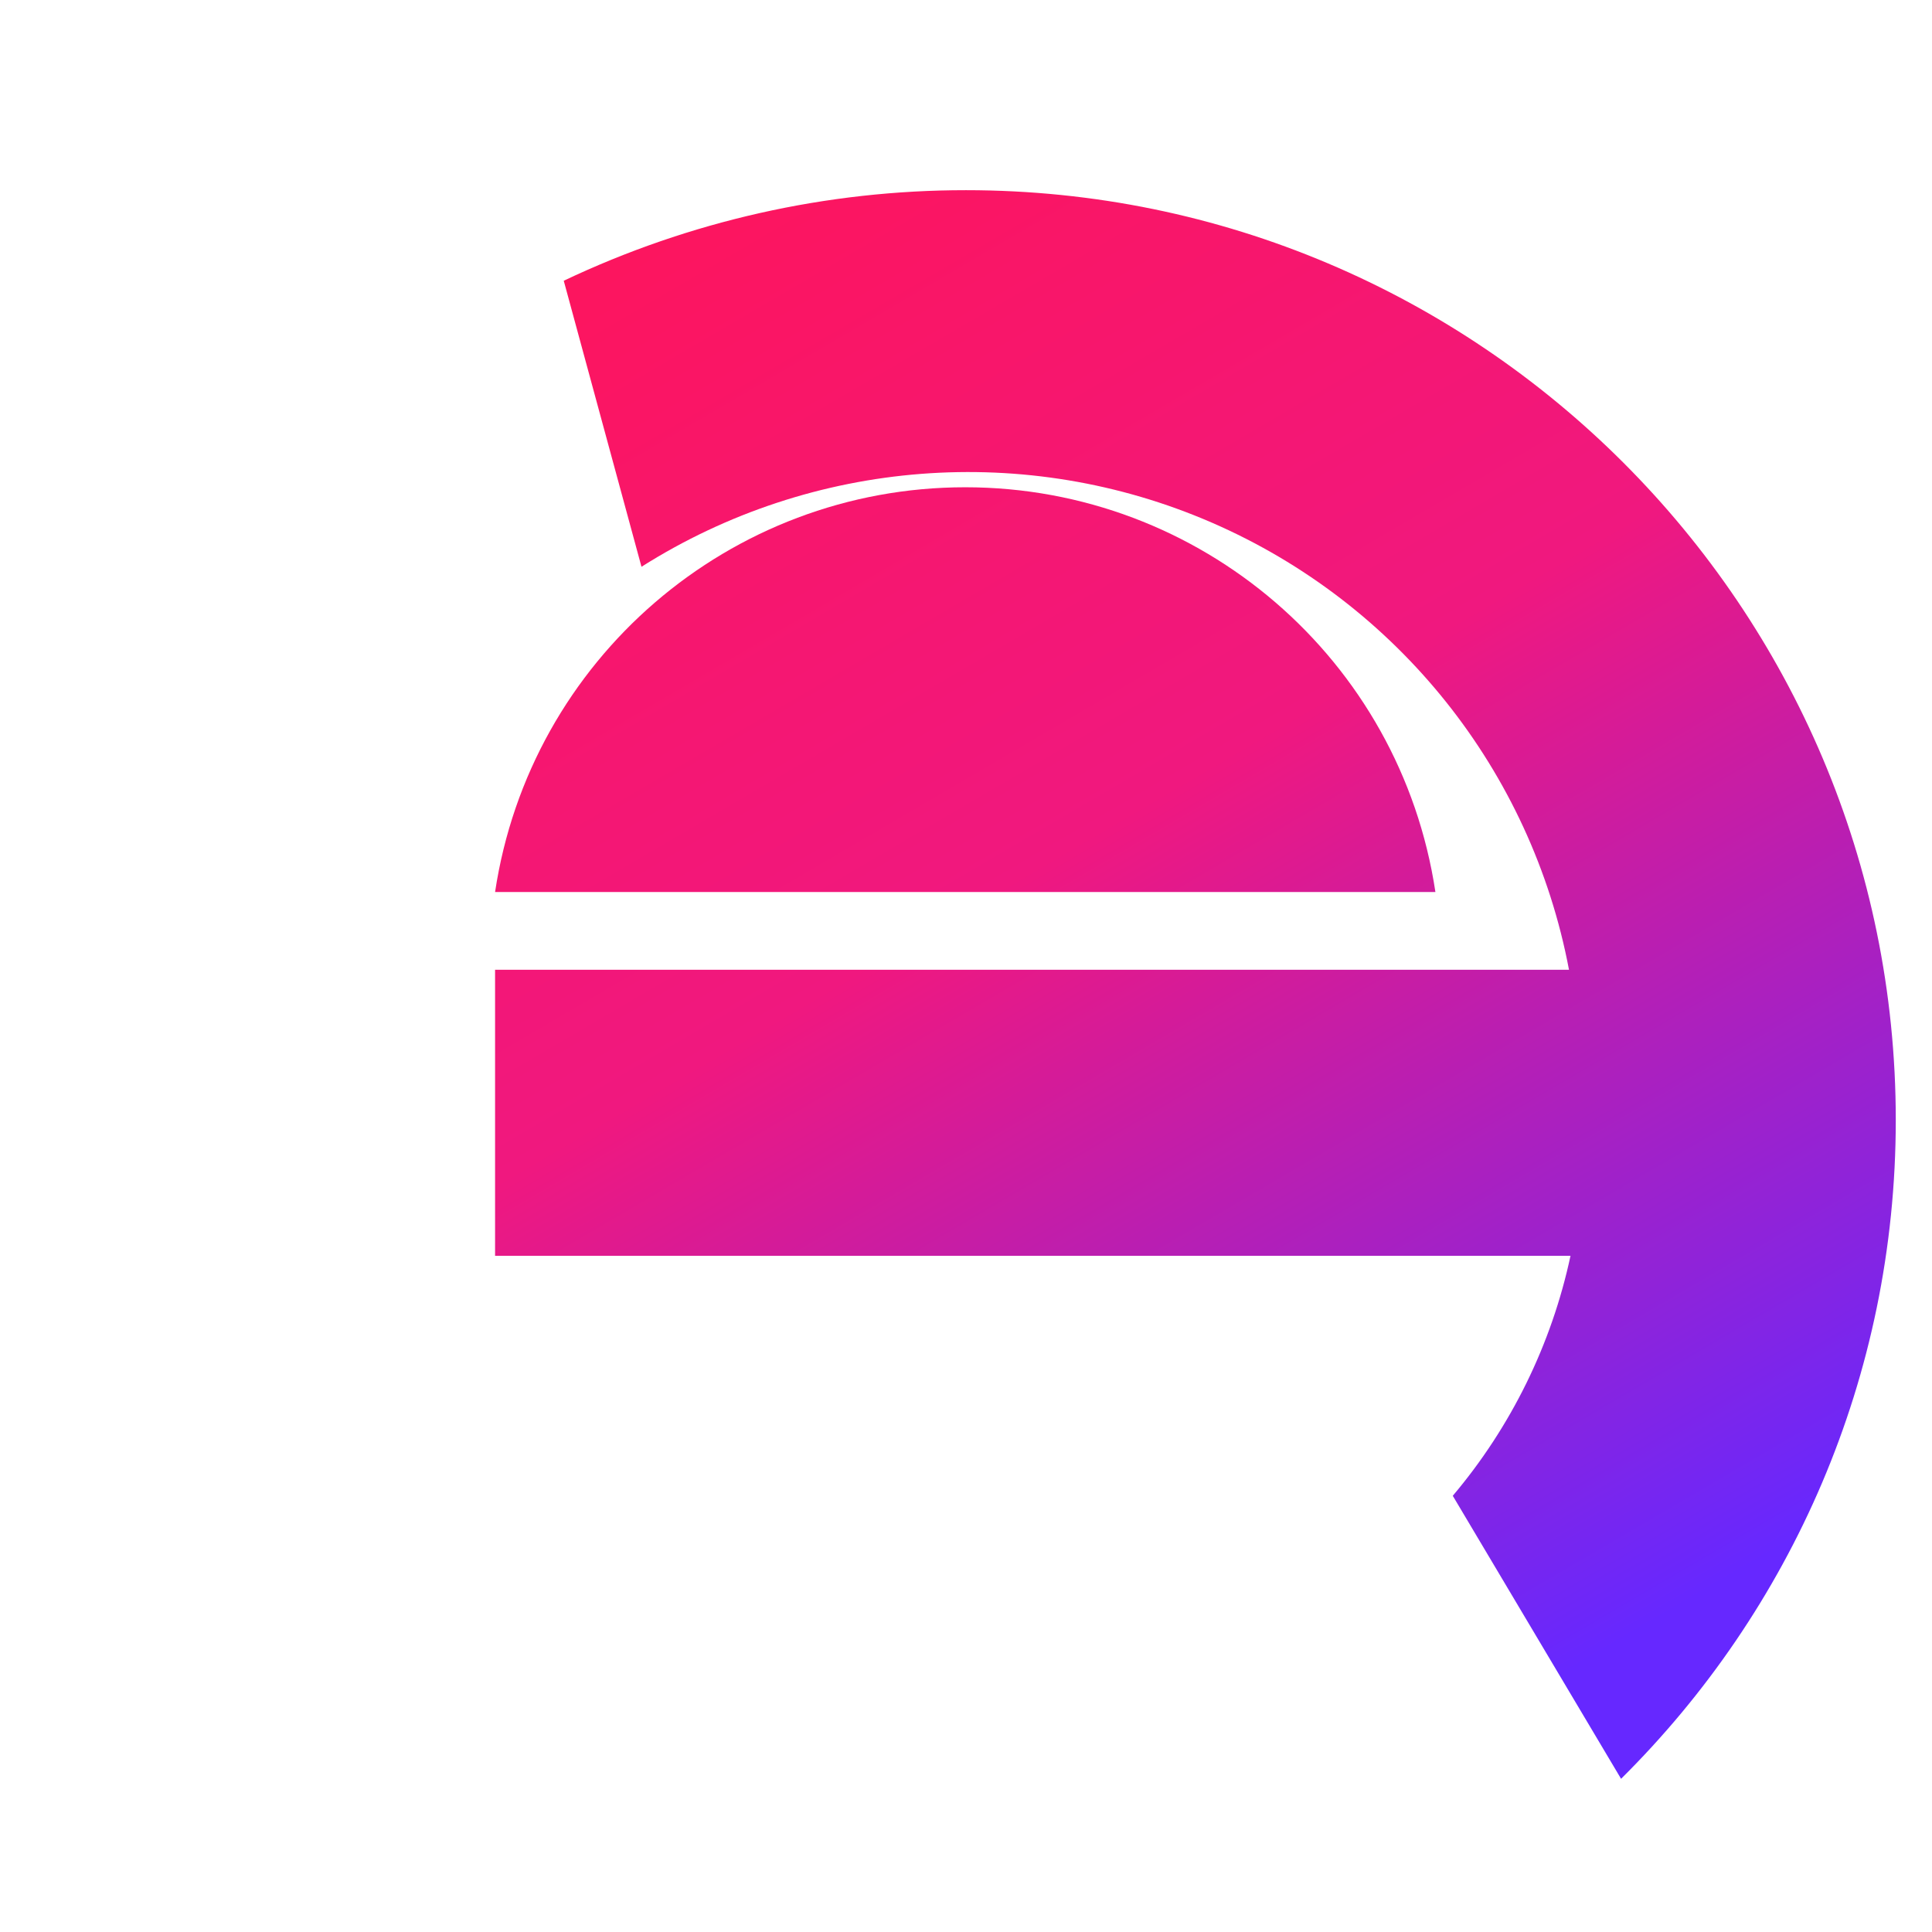
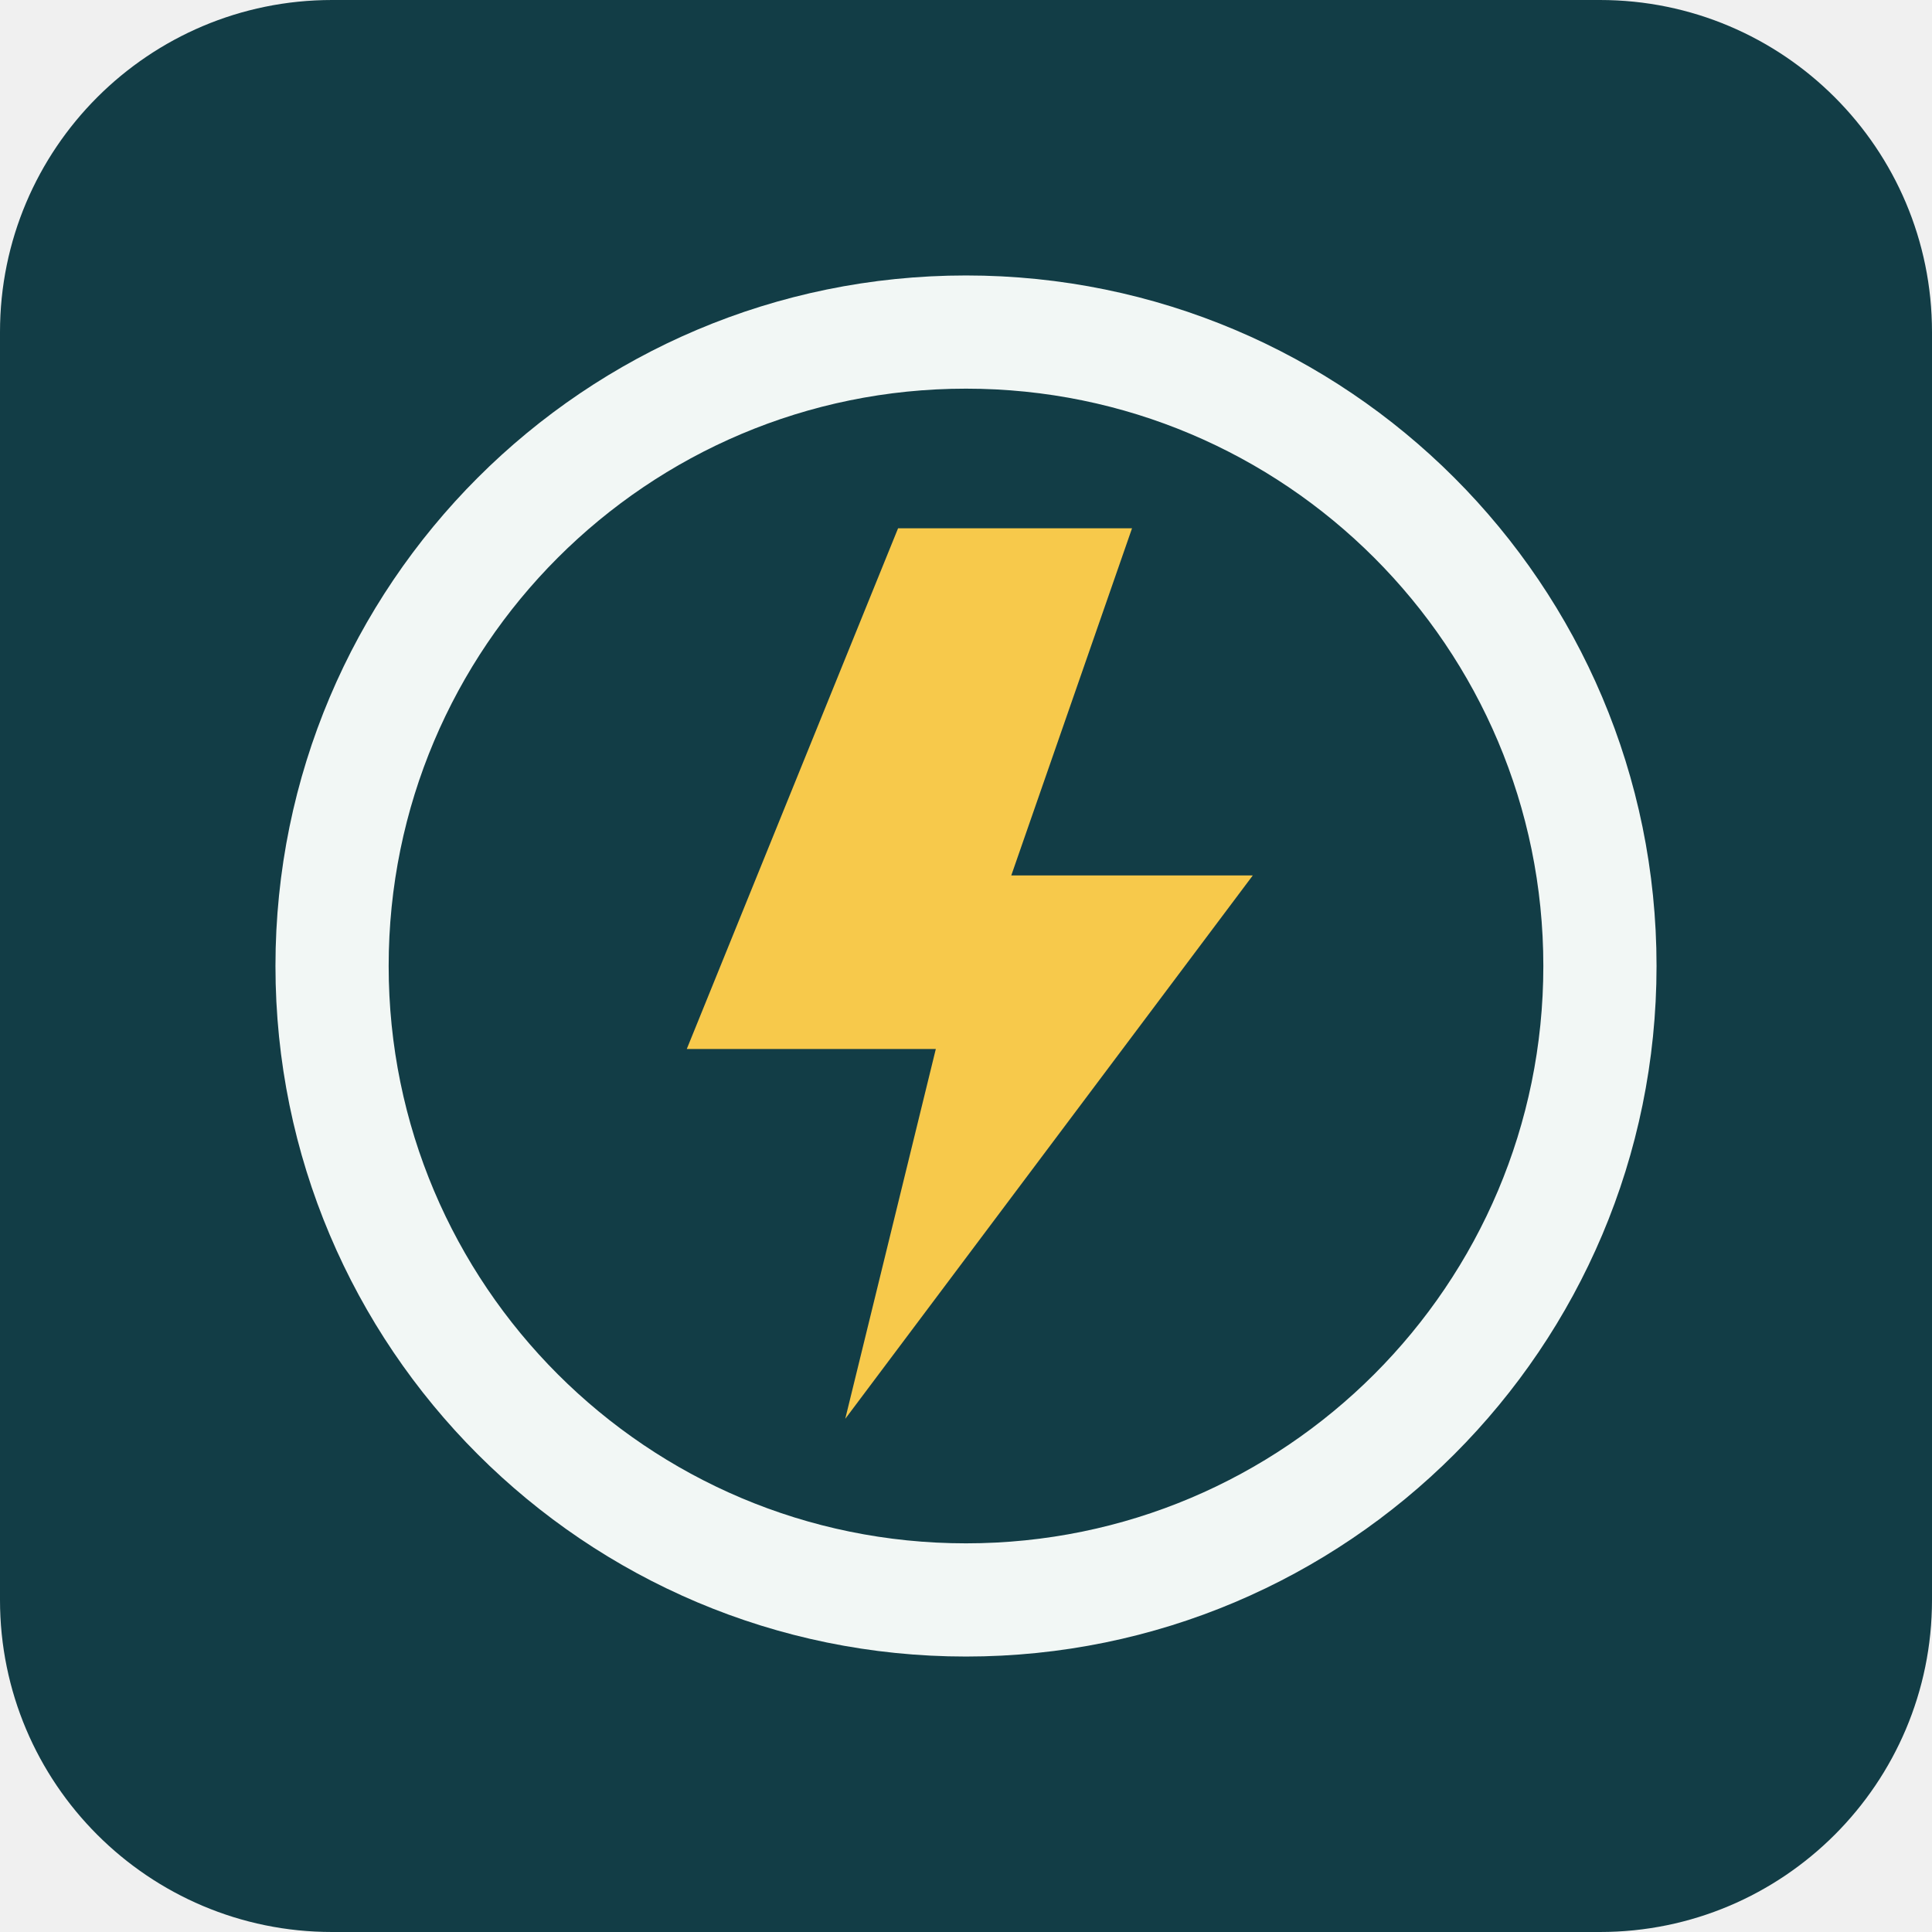
- <svg xmlns="http://www.w3.org/2000/svg" viewBox="0 0 256 256" role="img" aria-labelledby="title desc">
-   <defs>
-     <linearGradient id="entergy-gradient" x1="66" y1="20" x2="190" y2="232" gradientUnits="userSpaceOnUse">
-       <stop offset="0" stop-color="#ff1458" />
-       <stop offset="0.48" stop-color="#f0187f" />
-       <stop offset="1" stop-color="#6628ff" />
-     </linearGradient>
-   </defs>
-   <rect width="256" height="256" fill="#ffffff" />
-   <path fill="url(#entergy-gradient)" d="M74.7 37.2A124.1 124.1 0 0 1 128 25.2c68 0 123.2 55.2 123.2 123.2 0 34.1-13.9 65-36.4 87.3l-22.3-37.5a72.9 72.9 0 0 0 15.6-31.8H65.6v-37.9h142.3A81 81 0 0 0 85 75.1L74.7 37.2Z" />
-   <path fill="url(#entergy-gradient)" d="M65.6 118.2a63 63 0 0 1 124.6 0H65.6Z" />
+ <svg xmlns="http://www.w3.org/2000/svg" width="256" height="256" viewBox="0 0 256 256" role="img" aria-labelledby="title description">
+   <rect width="256" height="256" rx="44" fill="#123D46" />
+   <circle cx="128" cy="128" r="84" fill="none" stroke="#F2F7F5" stroke-width="15" />
+   <path d="M119 70 L91 139 H124 L112 188 L166 116 H134 L150 70 Z" fill="#F7C94B" />
</svg>
